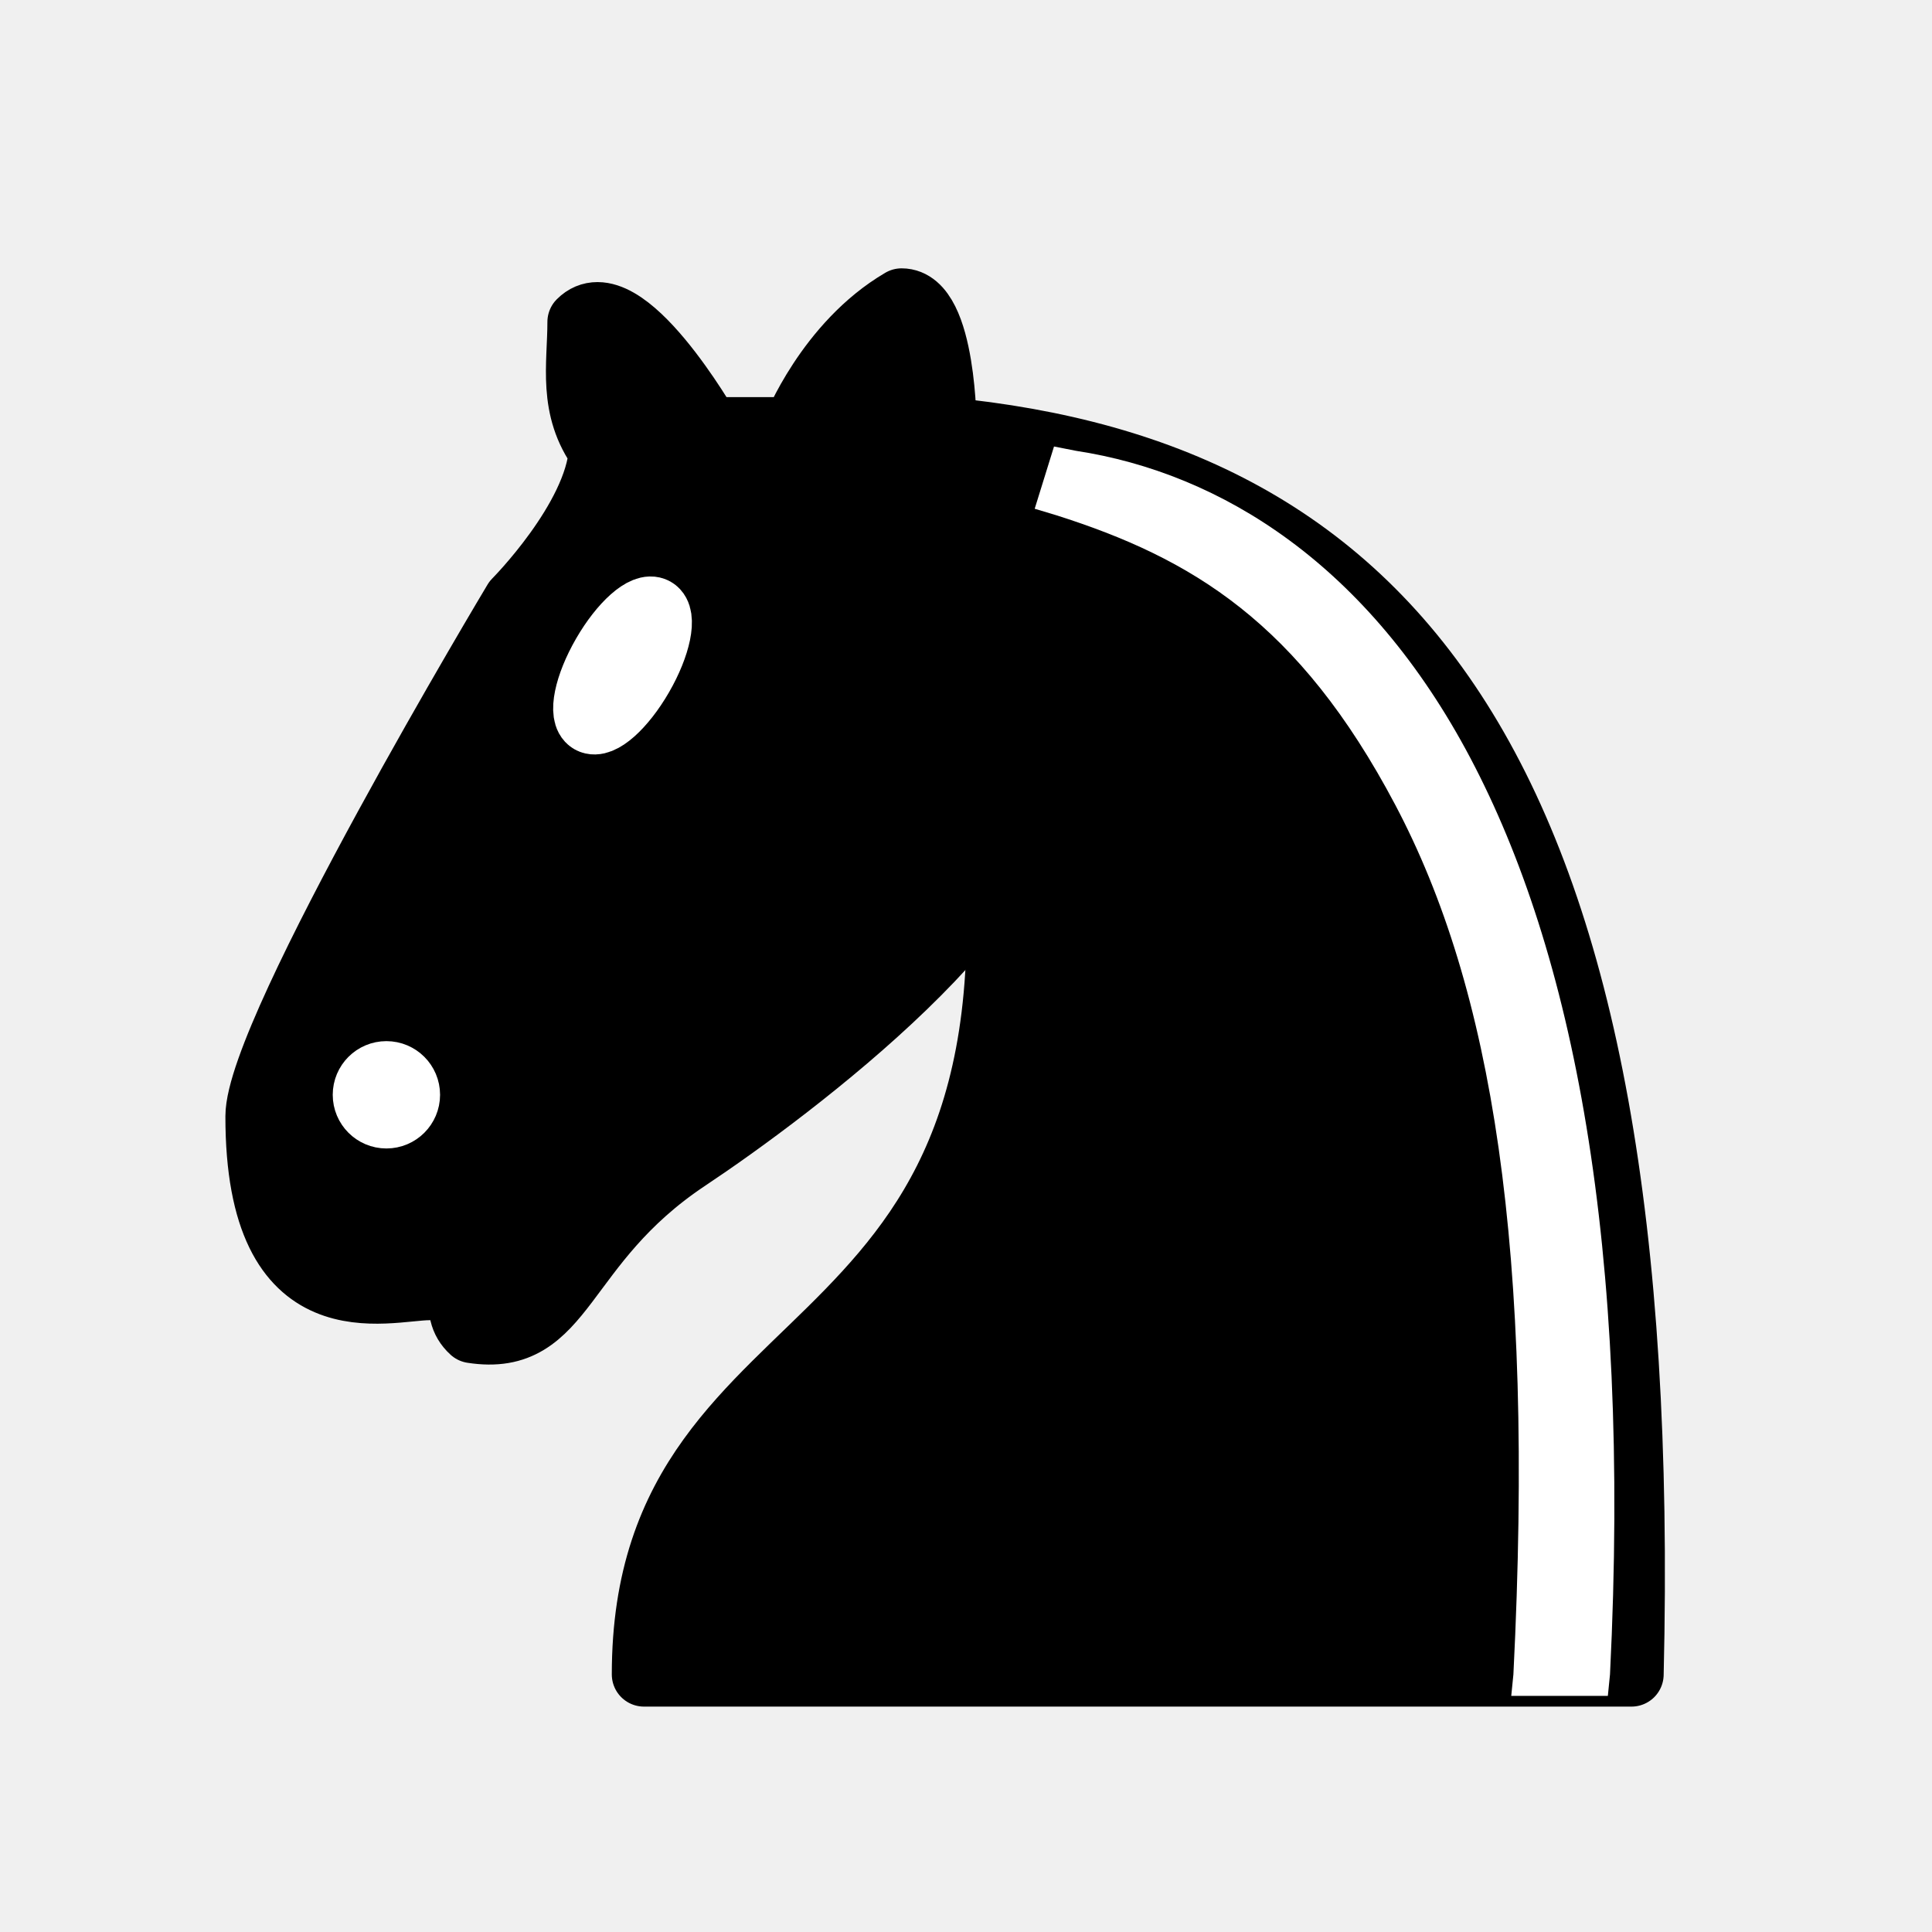
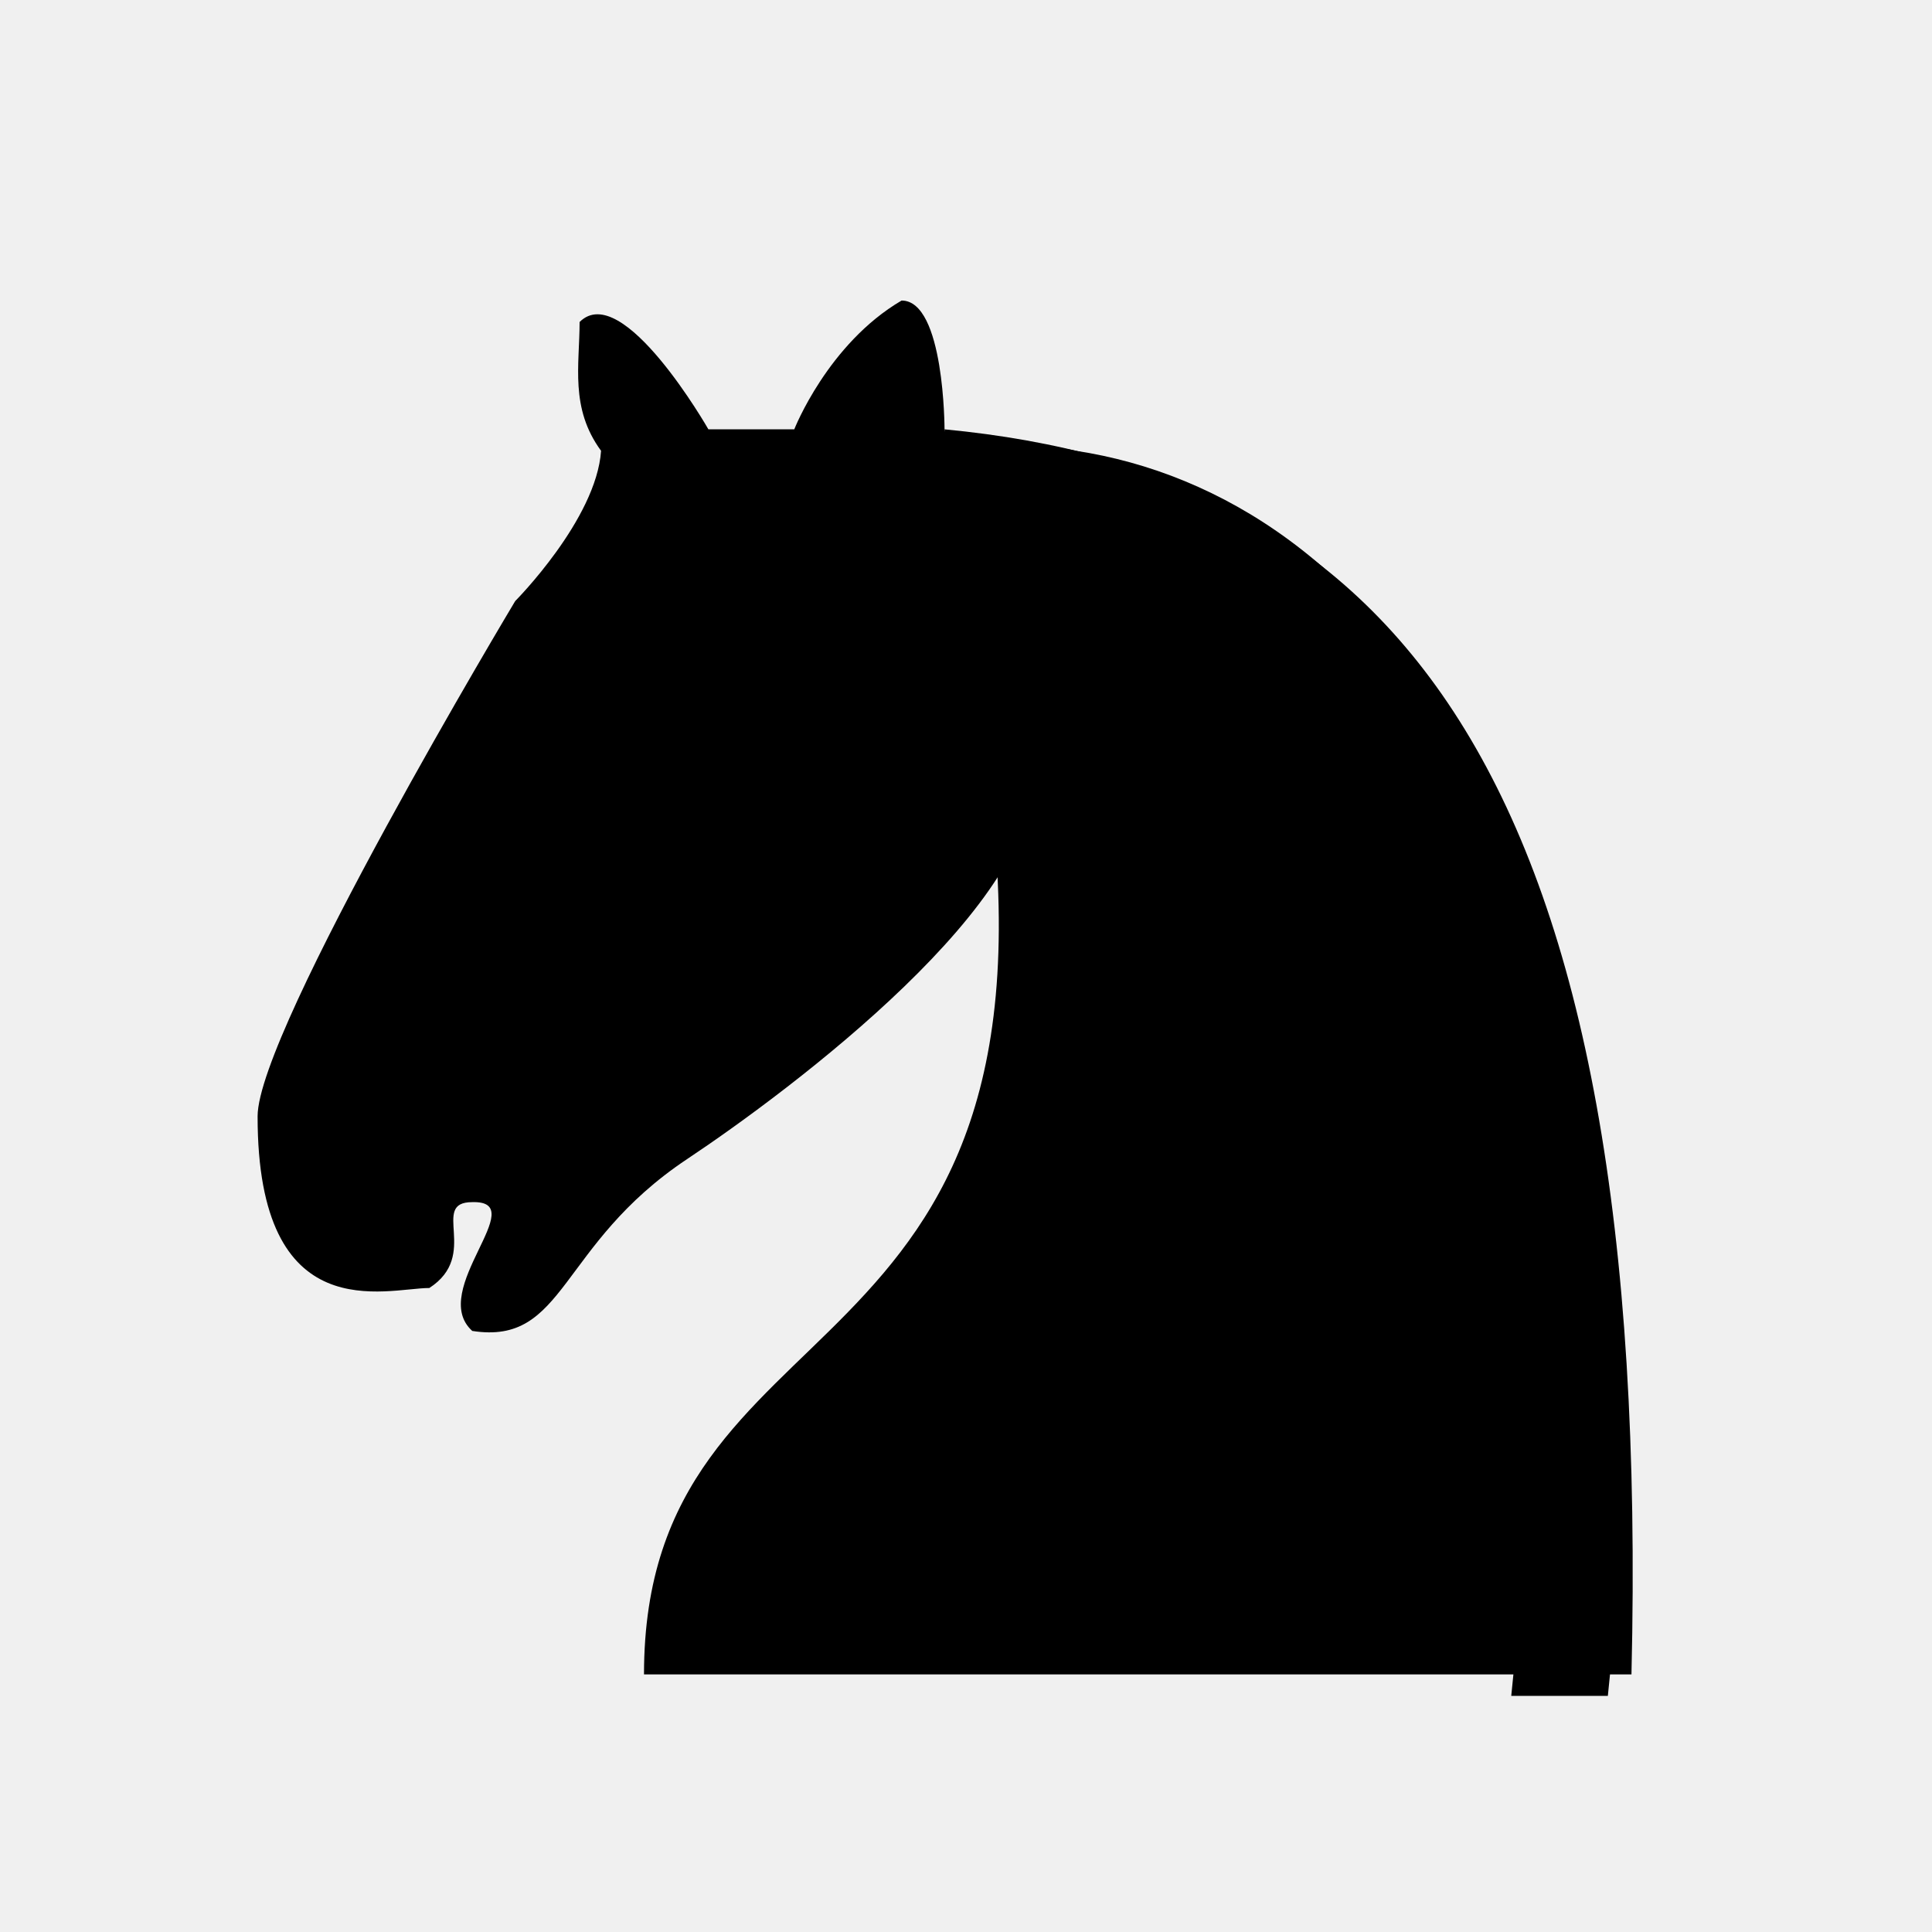
<svg xmlns="http://www.w3.org/2000/svg" version="1.1" width="45" height="45" viewBox="0 0 45 45">
-   <g style="opacity:1; fill:none; fill-opacity:1; fill-rule:evenodd; stroke:#000000; stroke-width:1.5; stroke-linecap:round;stroke-linejoin:round;stroke-miterlimit:4; stroke-dasharray:none; stroke-opacity:1;">
-     <path d="M 22,10 C 32.5,11 38.5,18 38,39 L 15,39 C 15,30 25,32.5 23,18" style="fill:#000000; stroke:#000000;" />
-     <path d="M 24,18 C 24.38,20.91 18.45,25.37 16,27 C 13,29 13.18,31.34 11,31 C 9.958,30.06 12.41,27.96 11,28 C 10,28 11.19,29.23 10,30 C 9,30 5.997,31 6,26 C 6,24 12,14 12,14 C 12,14 13.89,12.1 14,10.5 C 13.27,9.506 13.5,8.5 13.5,7.5 C 14.5,6.5 16.5,10 16.5,10 L 18.5,10 C 18.5,10 19.28,8.008 21,7 C 22,7 22,10 22,10" style="fill:#000000; stroke:#000000;" />
-     <path d="M 9.5 25.5 A 0.5 0.5 0 1 1 8.5,25.5 A 0.5 0.5 0 1 1 9.5 25.5 z" style="fill:#ffffff; stroke:#ffffff;" />
-     <path d="M 15 15.5 A 0.5 1.5 0 1 1  14,15.5 A 0.5 1.5 0 1 1  15 15.5 z" transform="matrix(0.866,0.5,-0.5,0.866,9.693,-5.173)" style="fill:#ffffff; stroke:#ffffff;" />
-     <path d="M 24.55,10.4 L 24.1,11.85 L 24.6,12 C 27.75,13 30.25,14.49 32.5,18.75 C 34.75,23.01 35.75,29.06 35.25,39 L 35.2,39.5 L 37.45,39.5 L 37.5,39 C 38,28.94 36.62,22.15 34.25,17.66 C 31.88,13.17 28.46,11.02 25.06,10.5 L 24.55,10.4 z " style="fill:#ffffff; stroke:none;" />
+   <g style="fill-rule:evenodd; stroke-width:1.5; stroke-linecap:round;stroke-linejoin:round;stroke-miterlimit:4;">
+     <path d="M 22,10 C 32.5,11 38.5,18 38,39 L 15,39 C 15,30 25,32.5 23,18" data-fill="dark" data-stroke="dark" />
+     <path d="M 24,18 C 24.38,20.91 18.45,25.37 16,27 C 13,29 13.18,31.34 11,31 C 9.958,30.06 12.41,27.96 11,28 C 10,28 11.19,29.23 10,30 C 9,30 5.997,31 6,26 C 6,24 12,14 12,14 C 12,14 13.89,12.1 14,10.5 C 13.27,9.506 13.5,8.5 13.5,7.5 C 14.5,6.5 16.5,10 16.5,10 L 18.5,10 C 18.5,10 19.28,8.008 21,7 C 22,7 22,10 22,10" data-fill="dark" data-stroke="dark" />
+     <path d="M 9.5 25.5 A 0.5 0.5 0 1 1 8.5,25.5 A 0.5 0.5 0 1 1 9.5 25.5 z" data-fill="light" data-stroke="light" />
+     <path d="M 15 15.5 A 0.5 1.5 0 1 1  14,15.5 A 0.5 1.5 0 1 1  15 15.5 z" transform="matrix(0.866,0.5,-0.5,0.866,9.693,-5.173)" data-fill="light" data-stroke="light" />
+     <path d="M 24.55,10.4 L 24.1,11.85 L 24.6,12 C 27.75,13 30.25,14.49 32.5,18.75 C 34.75,23.01 35.75,29.06 35.25,39 L 35.2,39.5 L 37.45,39.5 L 37.5,39 C 38,28.94 36.62,22.15 34.25,17.66 C 31.88,13.17 28.46,11.02 25.06,10.5 L 24.55,10.4 z " data-fill="light" />
  </g>
</svg>
